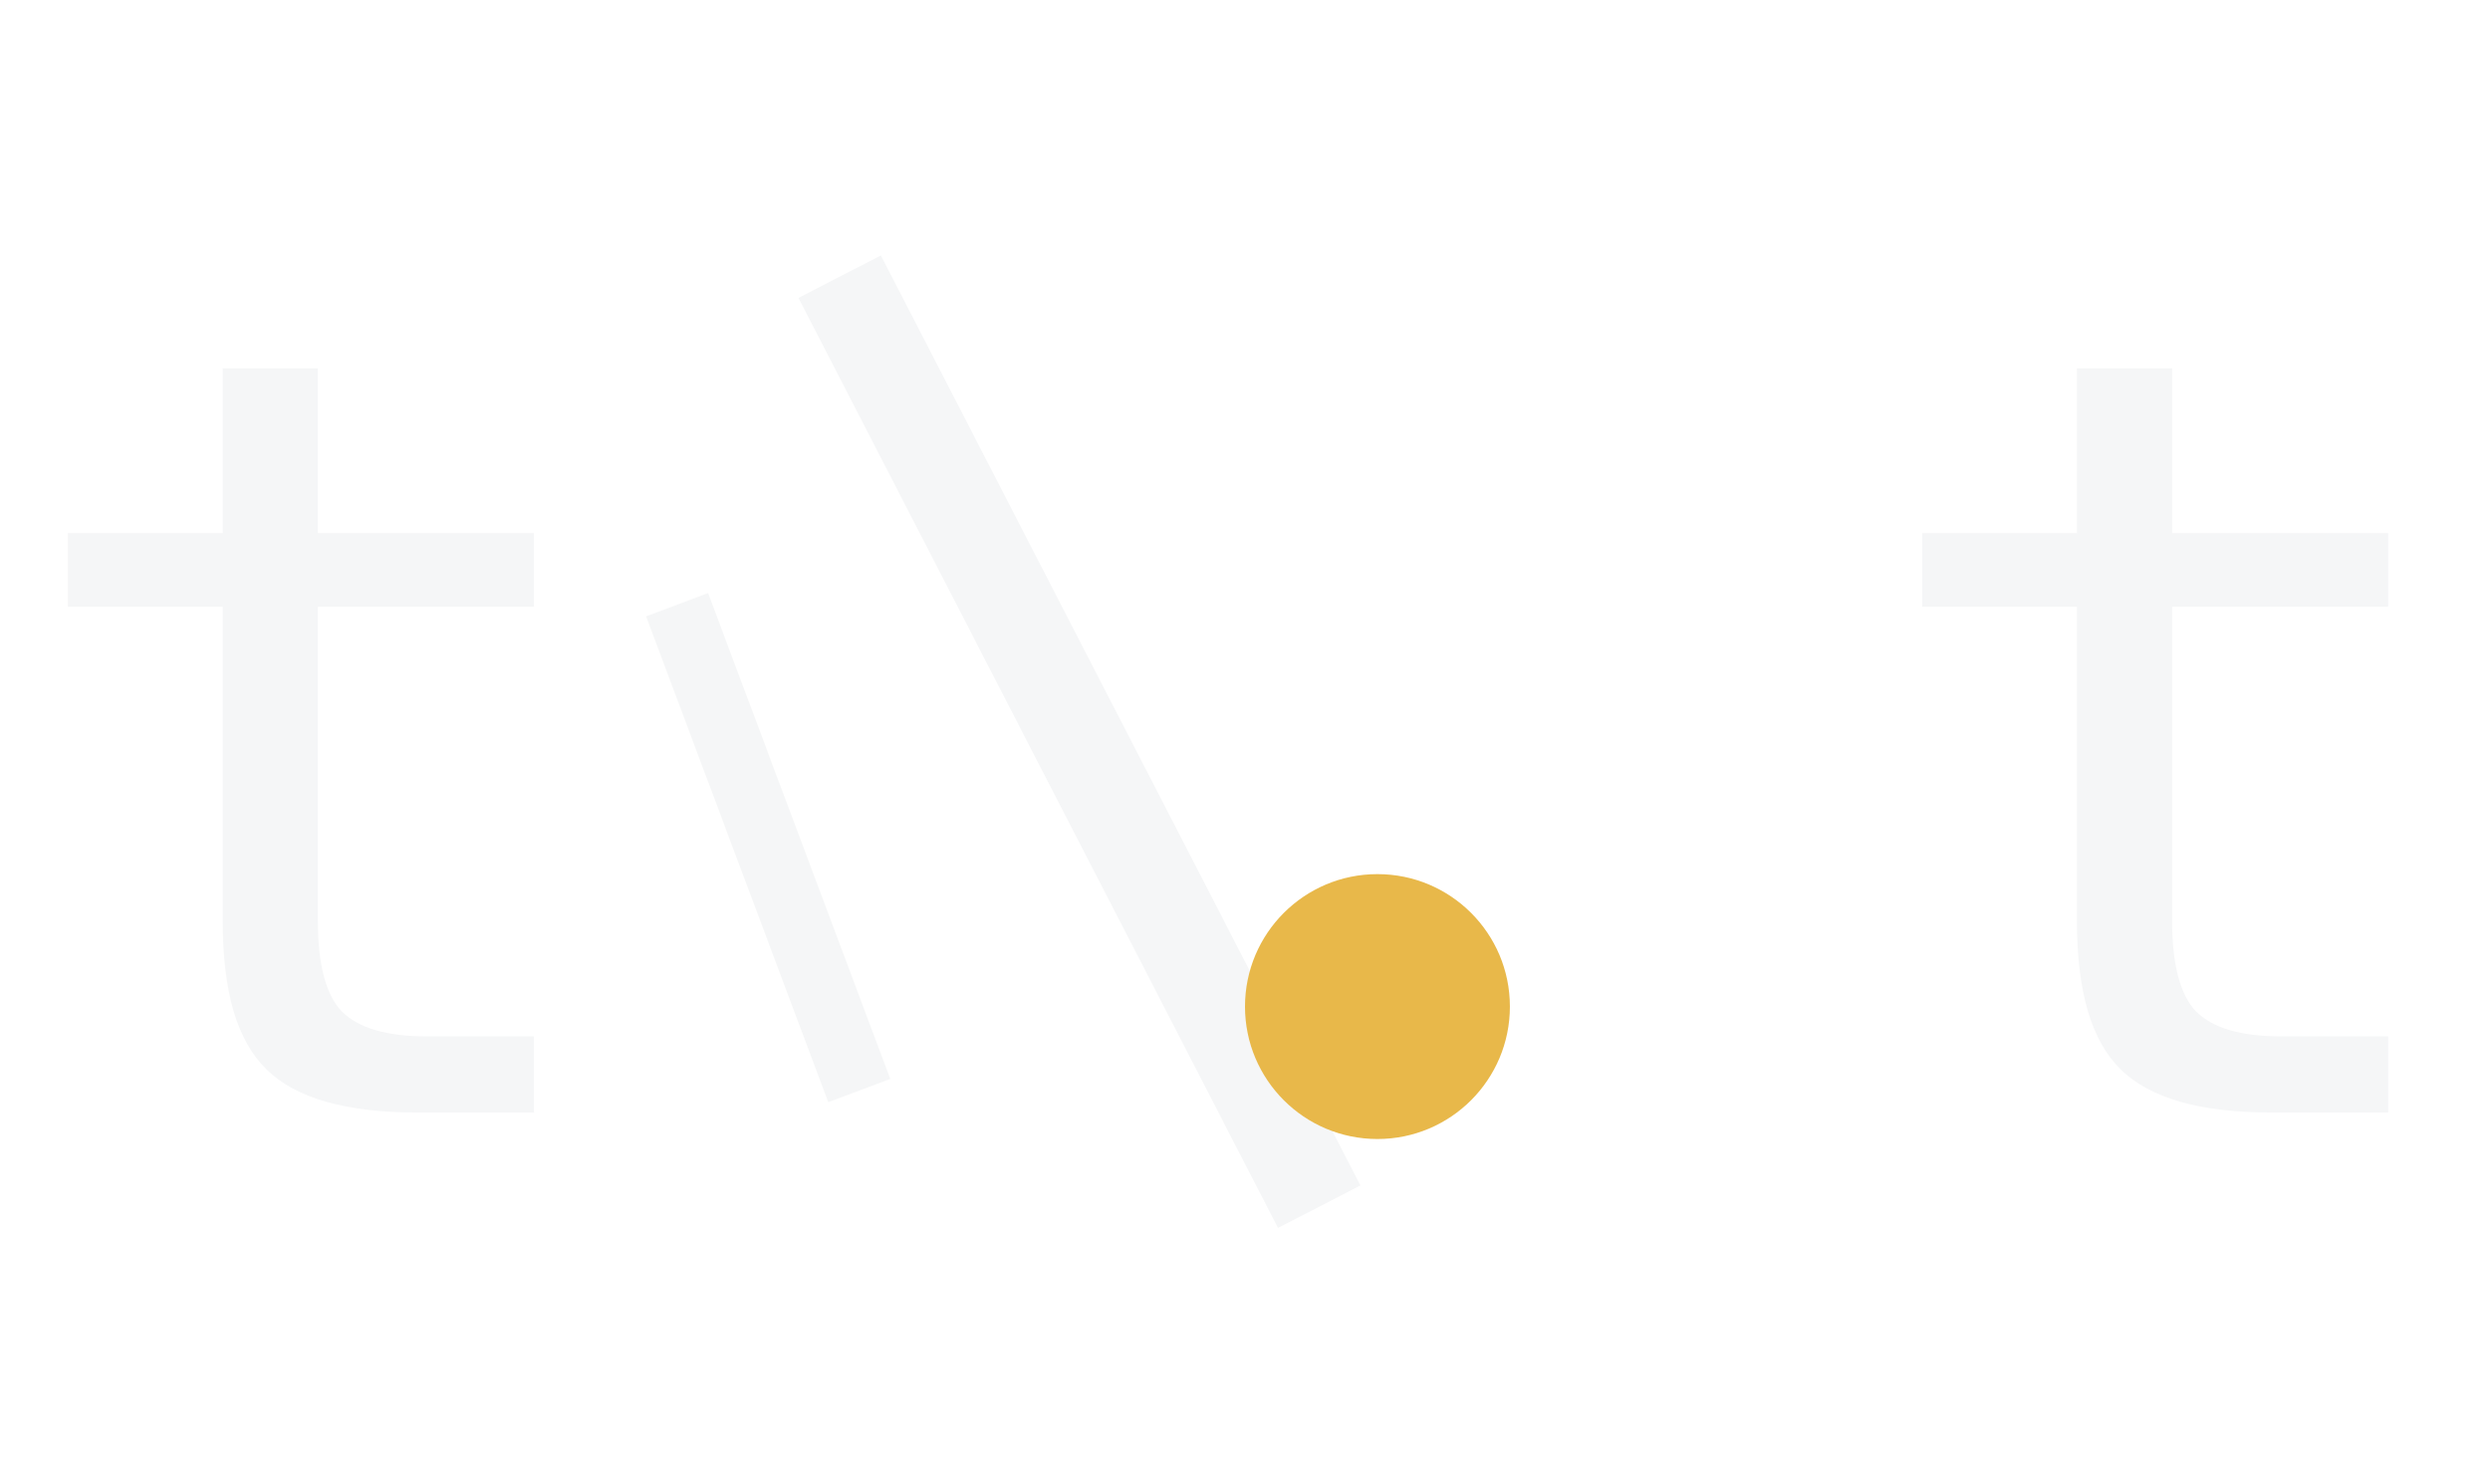
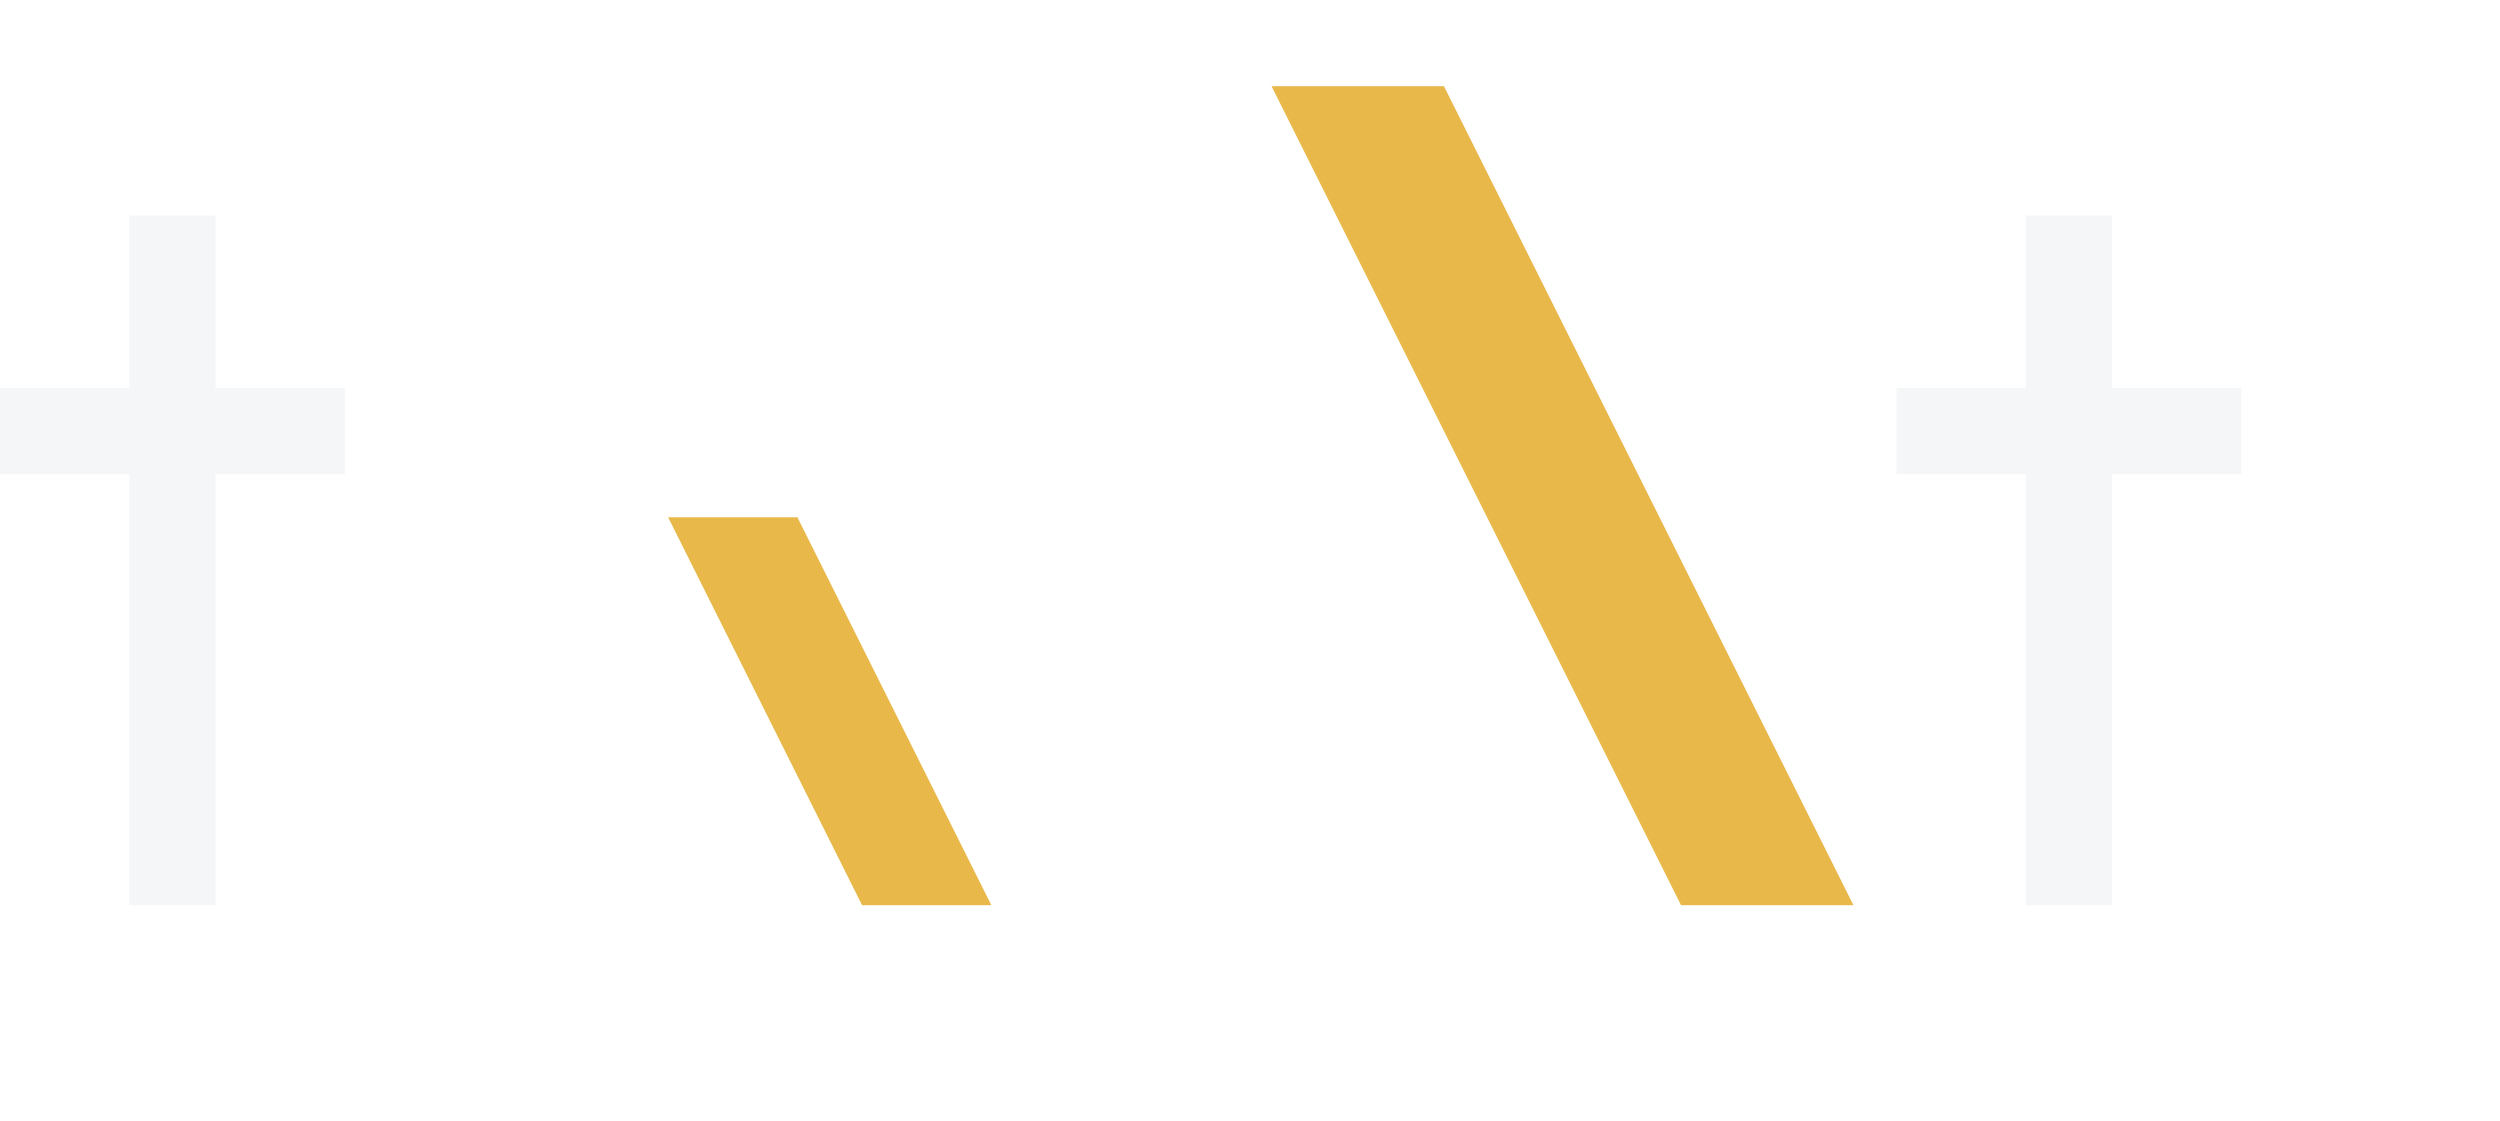
- <svg xmlns="http://www.w3.org/2000/svg" viewBox="0 0 47 28" fill="none" role="img" aria-label="tilt">
-   <text x="0" y="21" font-family="'Azeret Mono', 'JetBrains Mono', ui-monospace, monospace" font-size="20" font-weight="400" fill="#f5f6f7">t</text>
-   <line x1="13" y1="12" x2="16" y2="20" stroke="#f5f6f7" stroke-width="1.25" stroke-linecap="square" />
-   <line x1="16.25" y1="6" x2="24.5" y2="22" stroke="#f5f6f7" stroke-width="1.75" stroke-linecap="square" />
-   <circle cx="26" cy="19" r="2.5" fill="#e8b84a" />
-   <text x="35" y="21" font-family="'Azeret Mono', 'JetBrains Mono', ui-monospace, monospace" font-size="20" font-weight="400" fill="#f5f6f7">t</text>
+ <svg xmlns="http://www.w3.org/2000/svg" viewBox="0 0 116 52" fill="none" role="img" aria-label="tilt">
+   <rect x="6" y="10" width="4" height="32" fill="#f5f6f7" />
+   <rect x="0" y="18" width="16" height="4" fill="#f5f6f7" />
+   <polygon points="40,42 46,42 37,24 31,24" fill="#e8b84a" />
+   <polygon points="78,42 86,42 67,4  59,4" fill="#e8b84a" />
+   <rect x="94" y="10" width="4" height="32" fill="#f5f6f7" />
+   <rect x="88" y="18" width="16" height="4" fill="#f5f6f7" />
</svg>
